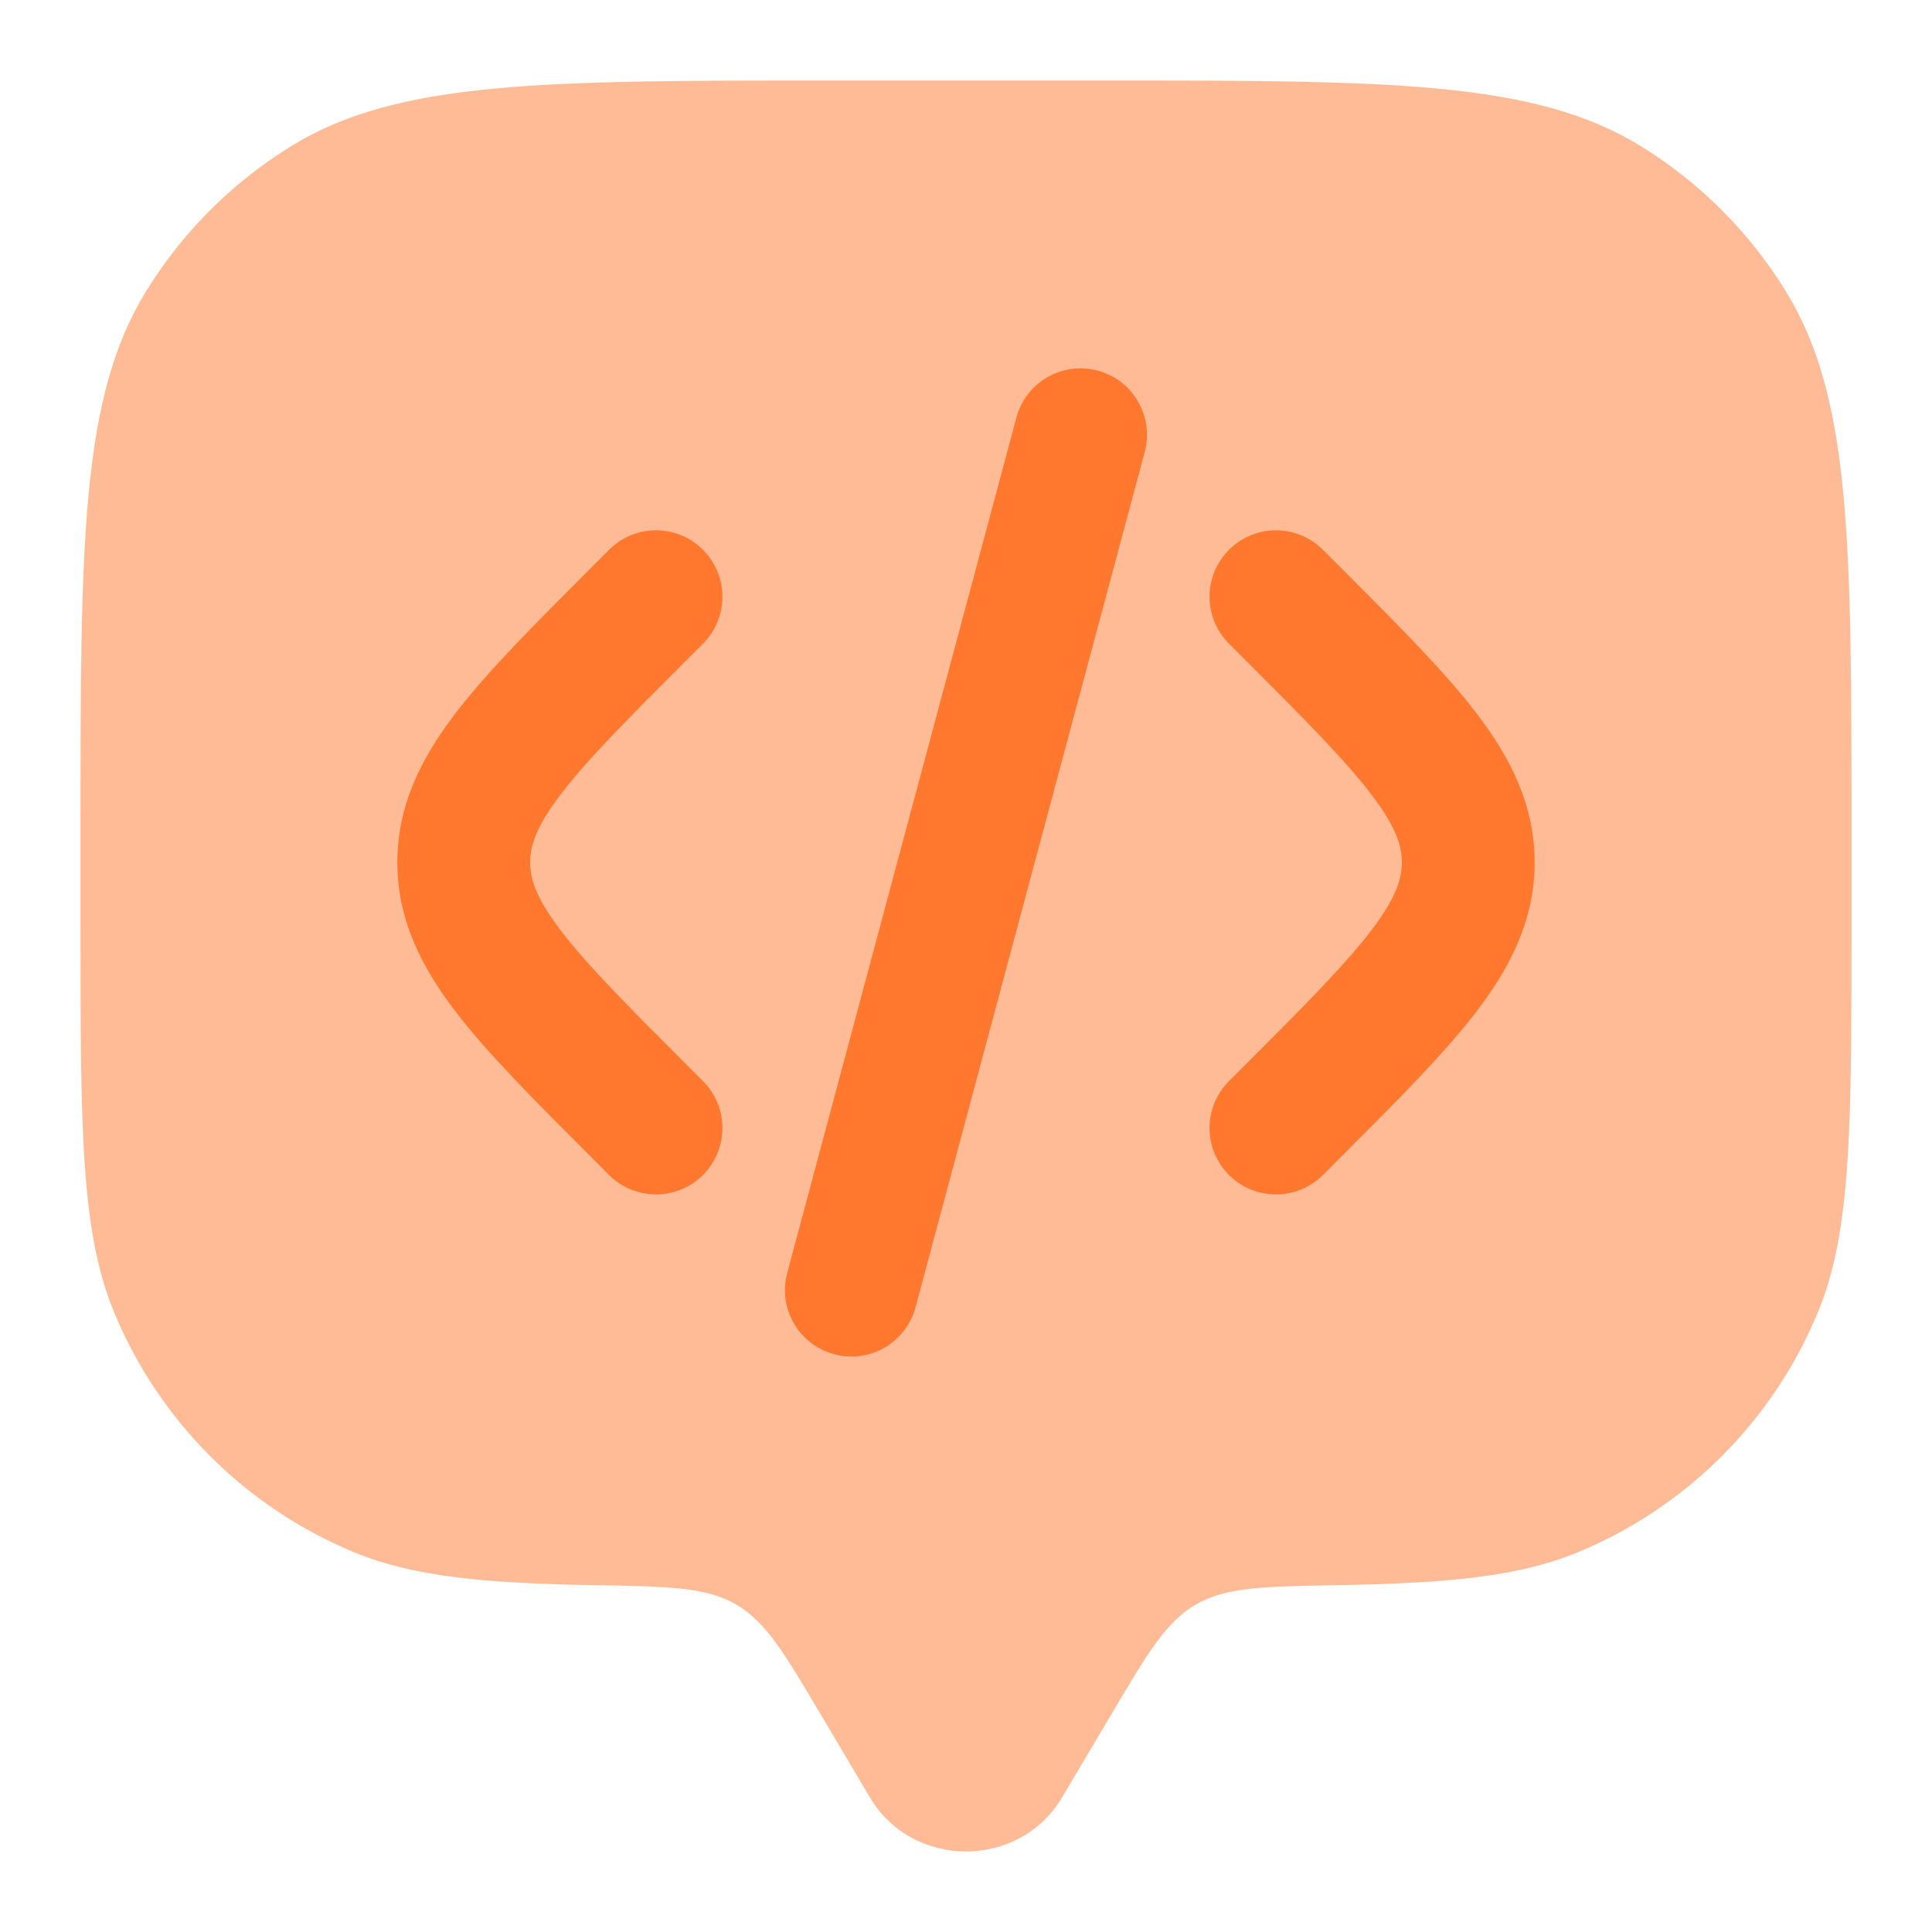
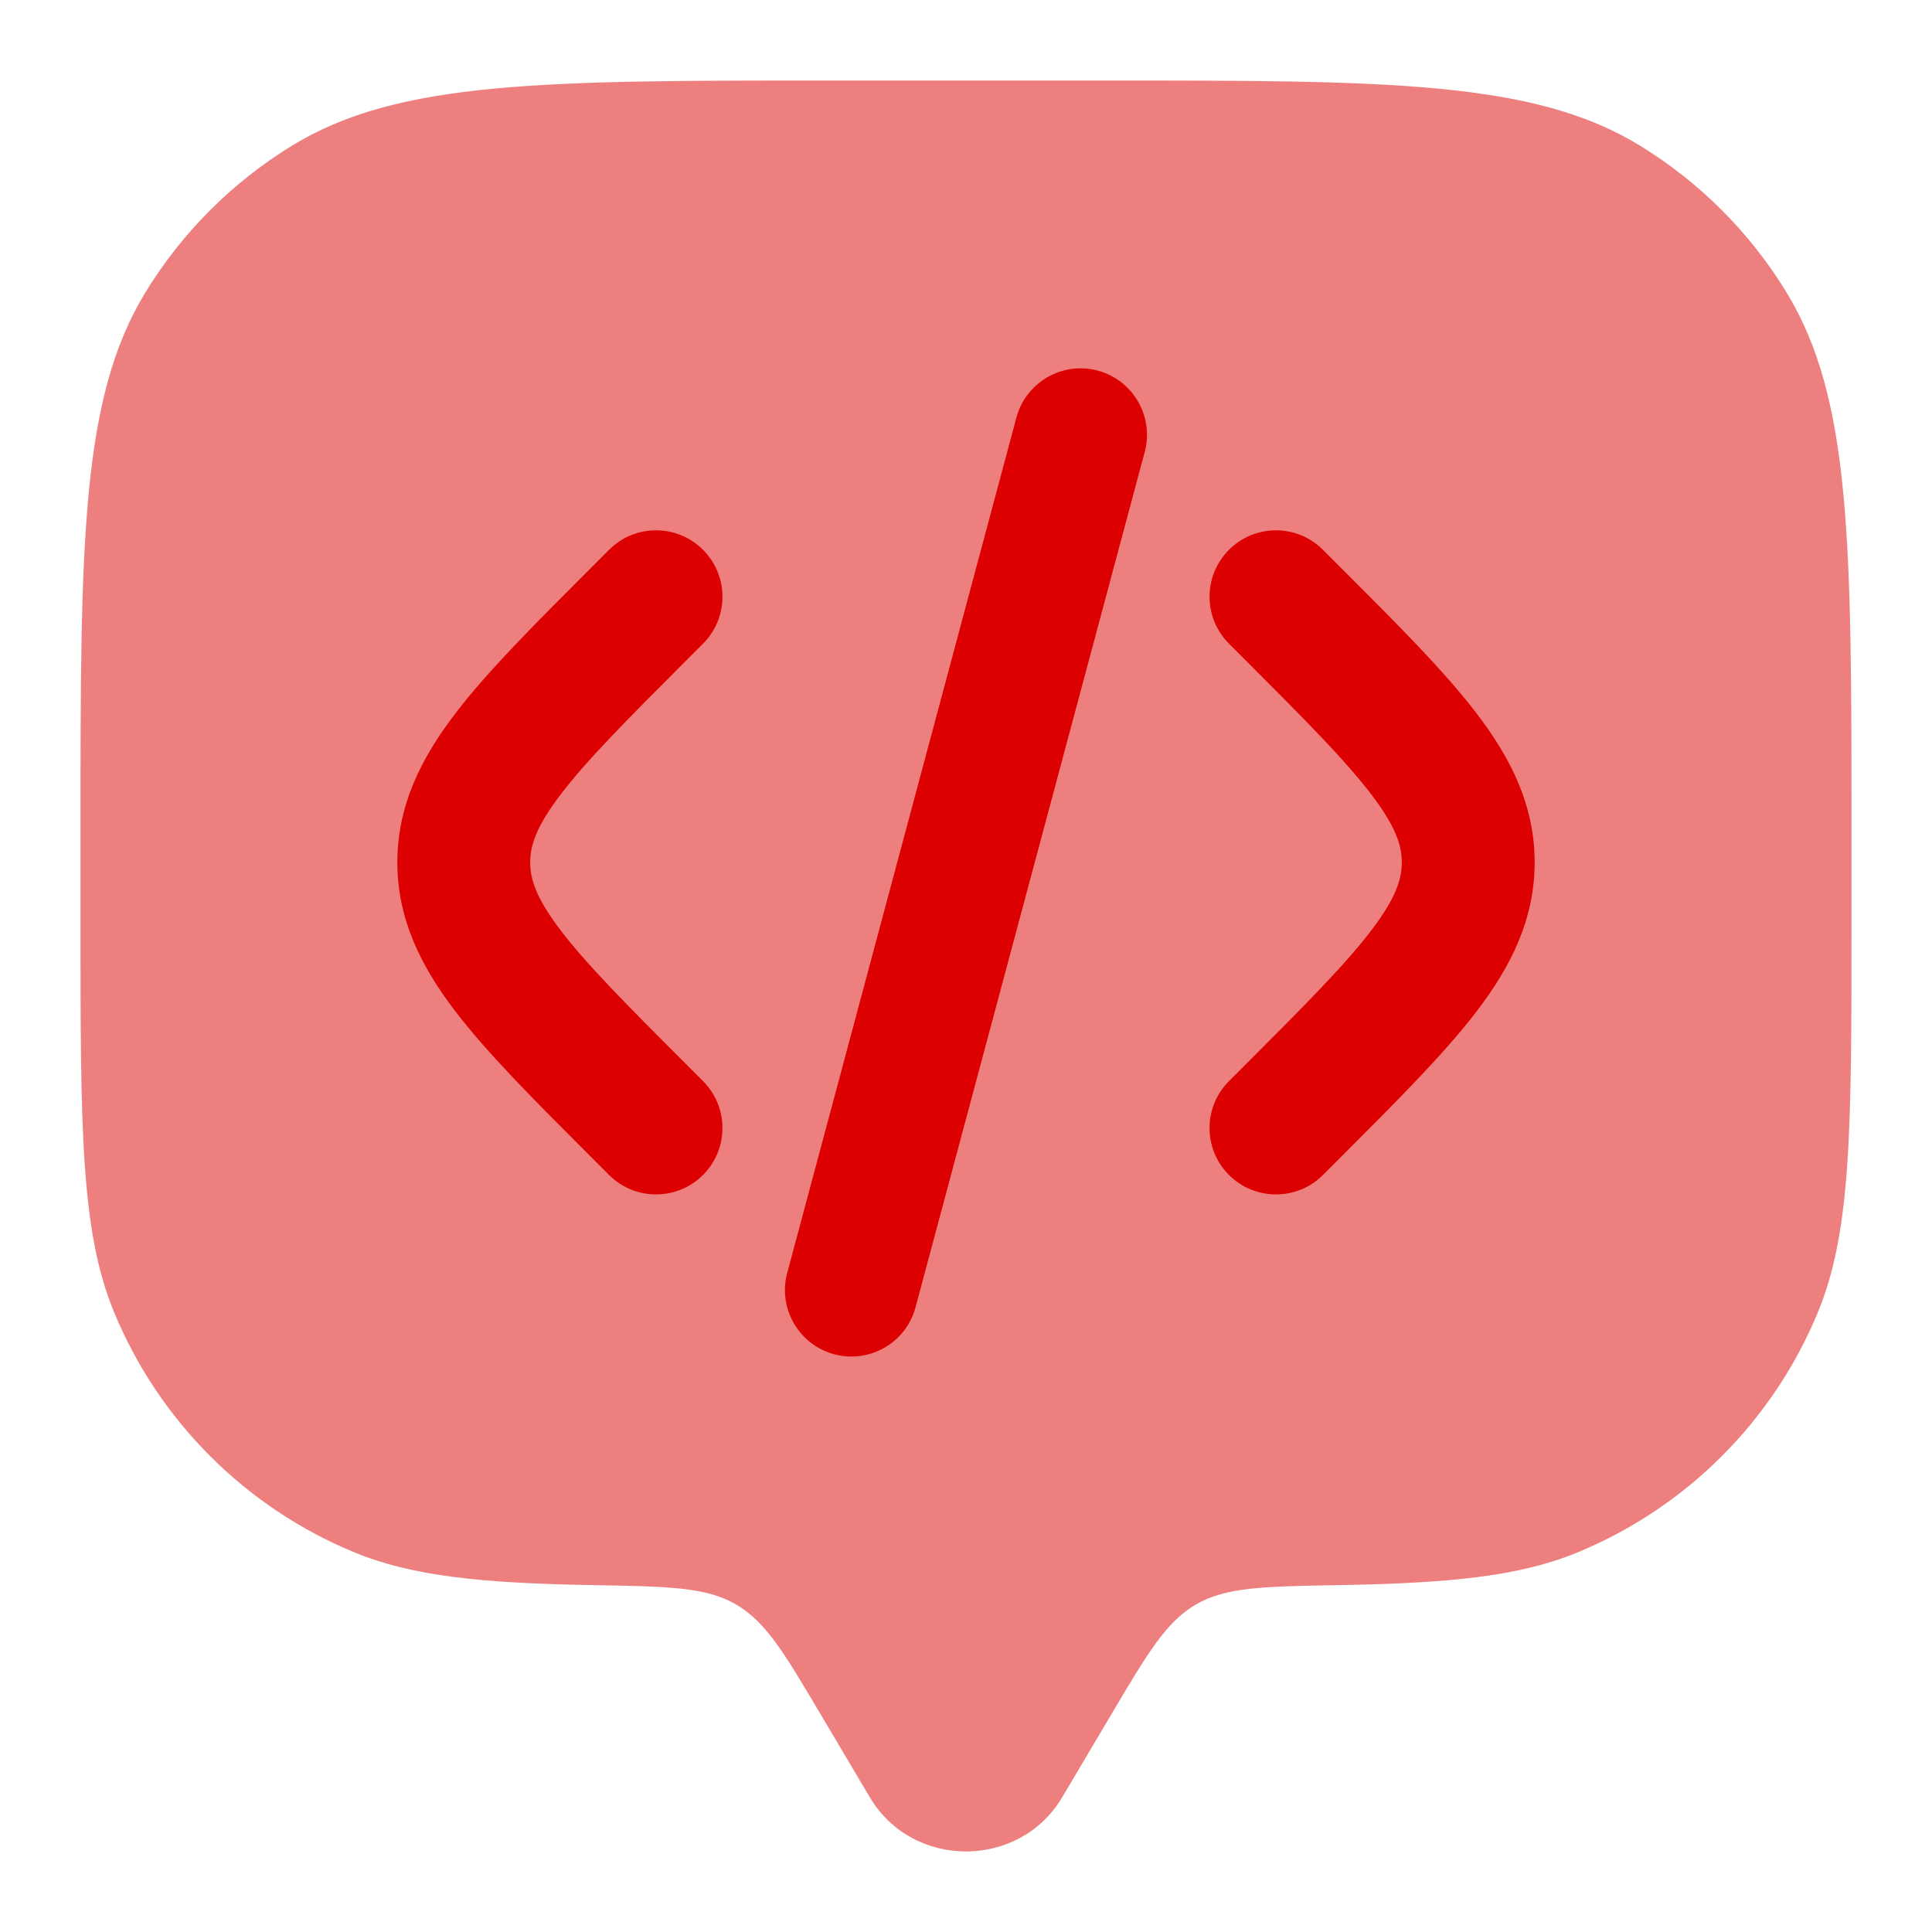
<svg xmlns="http://www.w3.org/2000/svg" viewBox="0 0 24 24" fill="none" stroke="#00000">
  <g id="SVGRepo_bgCarrier" stroke-width="0" />
  <g id="SVGRepo_tracerCarrier" stroke-linecap="round" stroke-linejoin="round" />
  <g id="SVGRepo_iconCarrier">
-     <path opacity="0.5" d="M13.792 21.319L13.195 22.326C12.664 23.224 11.336 23.224 10.805 22.326L10.208 21.319C9.746 20.538 9.515 20.147 9.143 19.931C8.772 19.715 8.304 19.707 7.369 19.691C5.988 19.667 5.122 19.582 4.395 19.281C3.048 18.723 1.977 17.652 1.419 16.305C1 15.294 1 14.013 1 11.45V10.35C1 6.749 1 4.949 1.81 3.626C2.264 2.886 2.886 2.264 3.626 1.81C4.949 1 6.749 1 10.35 1H13.65C17.251 1 19.051 1 20.374 1.81C21.114 2.264 21.736 2.886 22.189 3.626C23 4.949 23 6.749 23 10.35V11.45C23 14.013 23 15.294 22.581 16.305C22.023 17.652 20.952 18.723 19.605 19.281C18.878 19.582 18.012 19.667 16.631 19.691C15.696 19.707 15.228 19.715 14.857 19.931C14.485 20.147 14.254 20.538 13.792 21.319Z" fill="#FF782D" />
-     <path fill-rule="evenodd" clip-rule="evenodd" d="M15.267 6.83C15.589 6.507 16.112 6.507 16.434 6.83L16.622 7.018C16.636 7.032 16.649 7.045 16.663 7.059C17.362 7.758 17.945 8.34 18.345 8.865C18.768 9.419 19.064 10.004 19.064 10.713C19.064 11.421 18.768 12.007 18.345 12.561C17.945 13.085 17.362 13.668 16.663 14.367L16.434 14.596C16.112 14.918 15.589 14.918 15.267 14.596C14.945 14.274 14.945 13.752 15.267 13.43L15.456 13.241C16.206 12.491 16.708 11.986 17.033 11.56C17.344 11.153 17.414 10.916 17.414 10.713C17.414 10.51 17.344 10.273 17.033 9.866C16.708 9.44 16.206 8.935 15.456 8.185L15.267 7.996C14.945 7.674 14.945 7.152 15.267 6.83Z" fill="#FF782D" />
-     <path fill-rule="evenodd" clip-rule="evenodd" d="M13.637 4.604C14.077 4.722 14.338 5.174 14.22 5.615L11.373 16.24C11.255 16.68 10.803 16.941 10.363 16.823C9.923 16.705 9.661 16.253 9.779 15.813L12.626 5.188C12.744 4.747 13.197 4.486 13.637 4.604Z" fill="#FF782D" />
-     <path fill-rule="evenodd" clip-rule="evenodd" d="M8.733 6.83C8.411 6.507 7.888 6.507 7.566 6.83L7.378 7.018C7.364 7.032 7.351 7.045 7.337 7.059C6.638 7.758 6.055 8.34 5.655 8.865C5.232 9.419 4.936 10.004 4.936 10.713C4.936 11.421 5.232 12.007 5.655 12.561C6.055 13.085 6.638 13.668 7.337 14.367L7.566 14.596C7.888 14.918 8.411 14.918 8.733 14.596C9.055 14.274 9.055 13.752 8.733 13.43L8.544 13.241C7.794 12.491 7.292 11.986 6.967 11.56C6.656 11.153 6.586 10.916 6.586 10.713C6.586 10.51 6.656 10.273 6.967 9.866C7.292 9.44 7.794 8.935 8.544 8.185L8.733 7.996C9.055 7.674 9.055 7.152 8.733 6.83Z" fill="#FF782D" />
+     <path opacity="0.5" d="M13.792 21.319L13.195 22.326C12.664 23.224 11.336 23.224 10.805 22.326L10.208 21.319C9.746 20.538 9.515 20.147 9.143 19.931C8.772 19.715 8.304 19.707 7.369 19.691C5.988 19.667 5.122 19.582 4.395 19.281C3.048 18.723 1.977 17.652 1.419 16.305C1 15.294 1 14.013 1 11.45V10.35C1 6.749 1 4.949 1.81 3.626C2.264 2.886 2.886 2.264 3.626 1.81C4.949 1 6.749 1 10.35 1H13.65C17.251 1 19.051 1 20.374 1.81C21.114 2.264 21.736 2.886 22.189 3.626C23 4.949 23 6.749 23 10.35V11.45C23 14.013 23 15.294 22.581 16.305C22.023 17.652 20.952 18.723 19.605 19.281C18.878 19.582 18.012 19.667 16.631 19.691C15.696 19.707 15.228 19.715 14.857 19.931C14.485 20.147 14.254 20.538 13.792 21.319Z" fill="#DD0000" />
+     <path fill-rule="evenodd" clip-rule="evenodd" d="M15.267 6.83C15.589 6.507 16.112 6.507 16.434 6.83L16.622 7.018C16.636 7.032 16.649 7.045 16.663 7.059C17.362 7.758 17.945 8.34 18.345 8.865C18.768 9.419 19.064 10.004 19.064 10.713C19.064 11.421 18.768 12.007 18.345 12.561C17.945 13.085 17.362 13.668 16.663 14.367L16.434 14.596C16.112 14.918 15.589 14.918 15.267 14.596C14.945 14.274 14.945 13.752 15.267 13.43L15.456 13.241C16.206 12.491 16.708 11.986 17.033 11.56C17.344 11.153 17.414 10.916 17.414 10.713C17.414 10.51 17.344 10.273 17.033 9.866C16.708 9.44 16.206 8.935 15.456 8.185L15.267 7.996C14.945 7.674 14.945 7.152 15.267 6.83Z" fill="#DD0000" />
+     <path fill-rule="evenodd" clip-rule="evenodd" d="M13.637 4.604C14.077 4.722 14.338 5.174 14.22 5.615L11.373 16.24C11.255 16.68 10.803 16.941 10.363 16.823C9.923 16.705 9.661 16.253 9.779 15.813L12.626 5.188C12.744 4.747 13.197 4.486 13.637 4.604Z" fill="#DD0000" />
+     <path fill-rule="evenodd" clip-rule="evenodd" d="M8.733 6.83C8.411 6.507 7.888 6.507 7.566 6.83L7.378 7.018C7.364 7.032 7.351 7.045 7.337 7.059C6.638 7.758 6.055 8.34 5.655 8.865C5.232 9.419 4.936 10.004 4.936 10.713C4.936 11.421 5.232 12.007 5.655 12.561C6.055 13.085 6.638 13.668 7.337 14.367L7.566 14.596C7.888 14.918 8.411 14.918 8.733 14.596C9.055 14.274 9.055 13.752 8.733 13.43L8.544 13.241C7.794 12.491 7.292 11.986 6.967 11.56C6.656 11.153 6.586 10.916 6.586 10.713C6.586 10.51 6.656 10.273 6.967 9.866C7.292 9.44 7.794 8.935 8.544 8.185L8.733 7.996C9.055 7.674 9.055 7.152 8.733 6.83Z" fill="#DD0000" />
  </g>
</svg>
